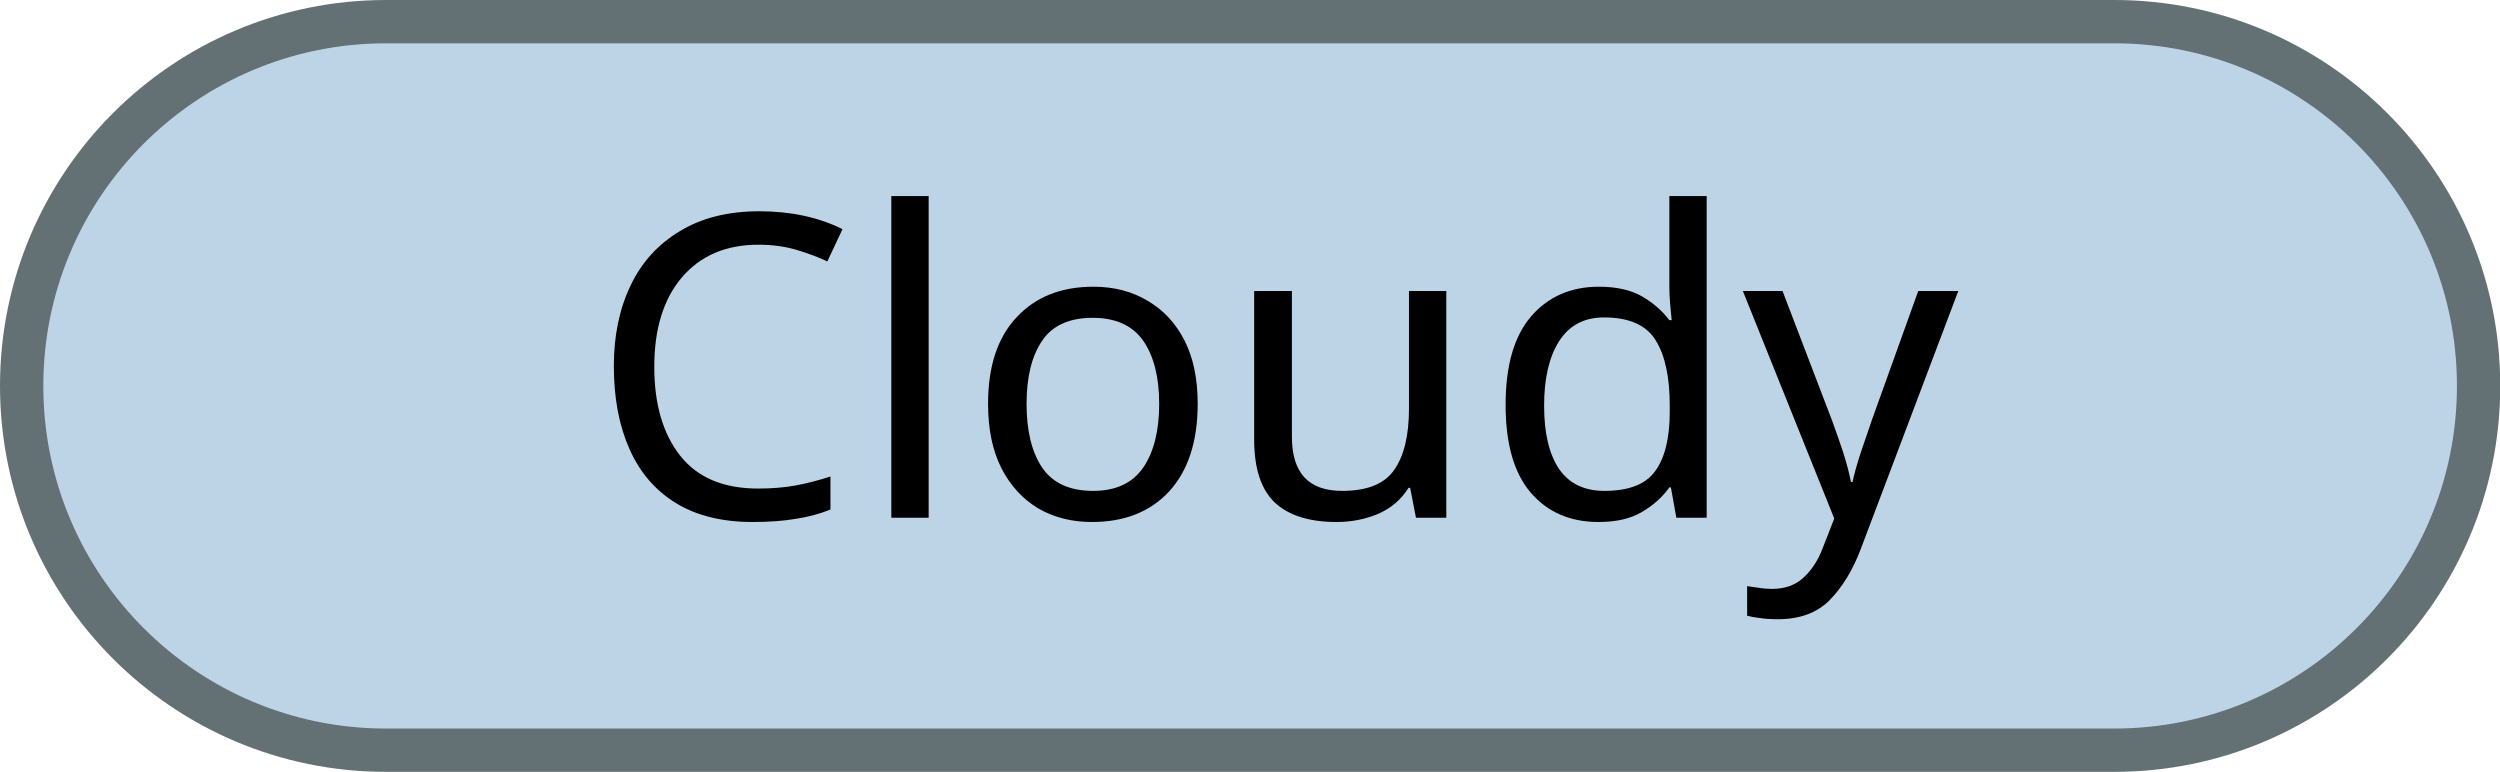
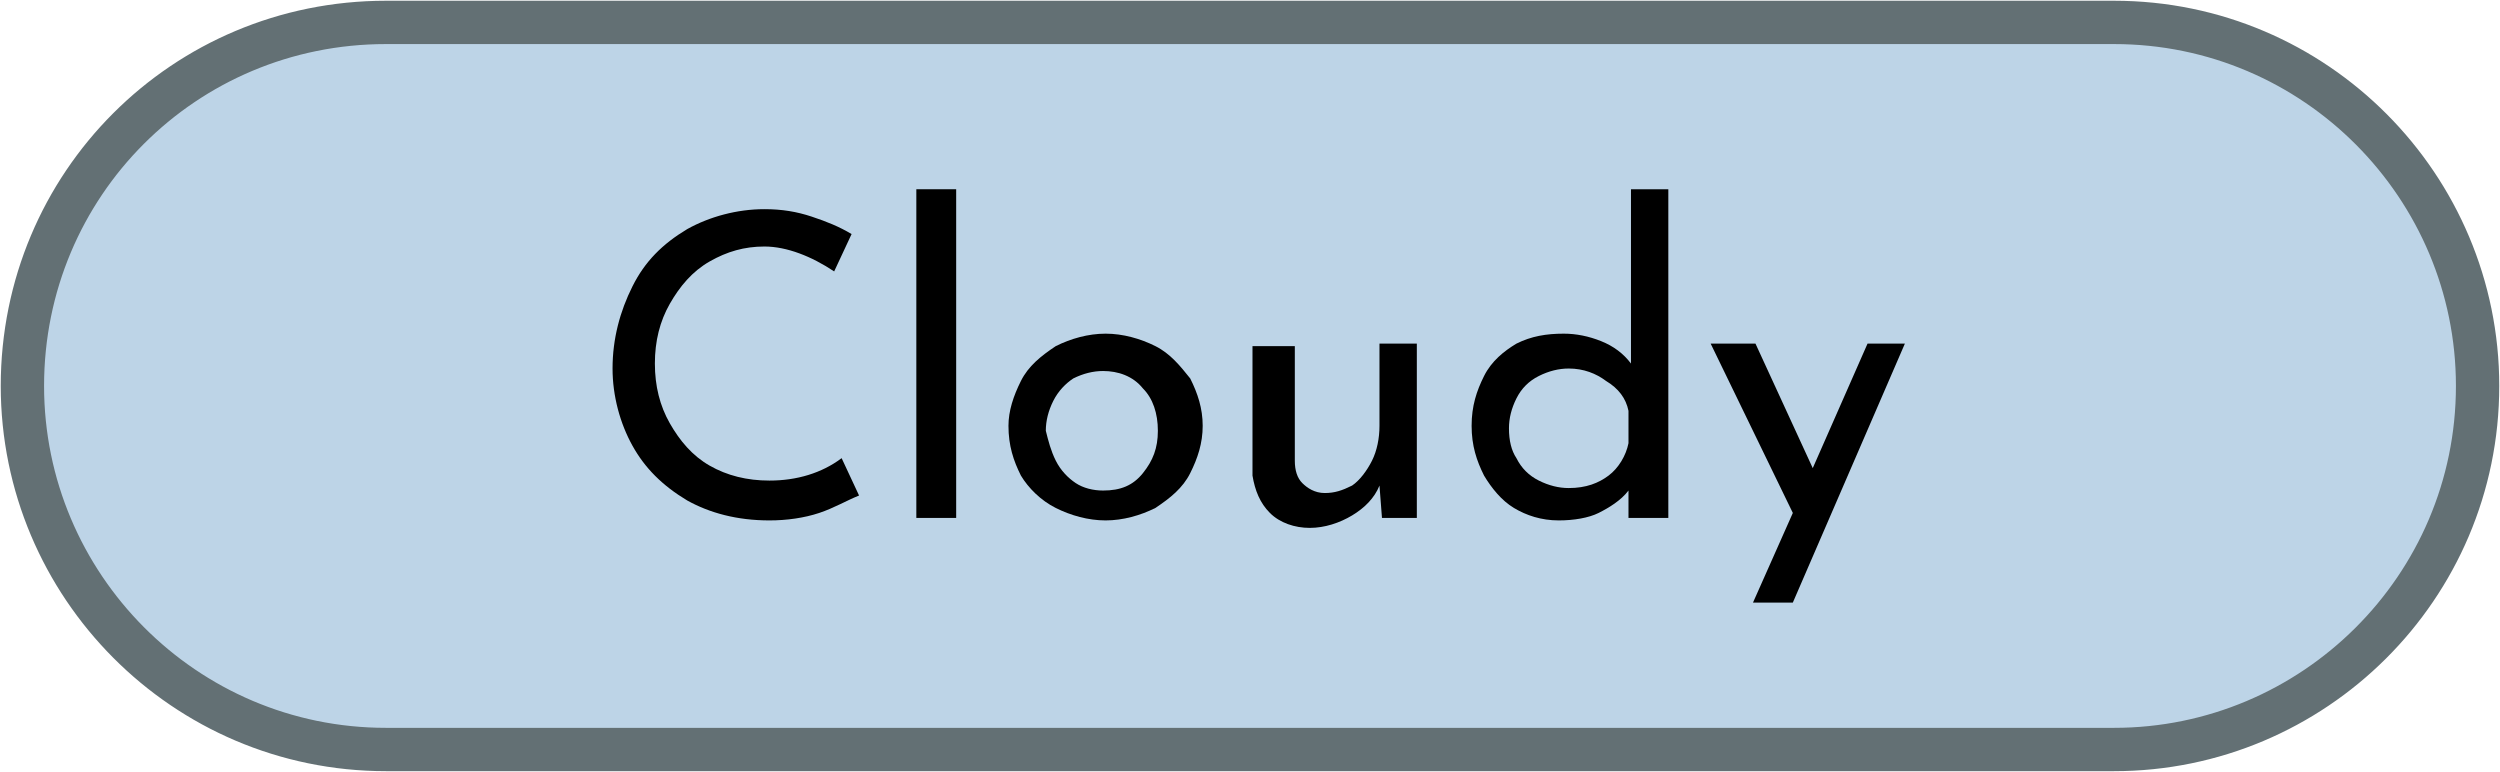
- <svg xmlns="http://www.w3.org/2000/svg" viewBox="0 0 100.44 31.01">
-   <defs>
-     <style>.cls-1{fill:#bdd4e7;stroke:#637074;stroke-miterlimit:10;stroke-width:1.74px;}.cls-2{font-size:17px;font-family:JosefinSans-Regular, Josefin Sans;}</style>
-   </defs>
-   <g id="Layer_2" data-name="Layer 2">
-     <g id="Layer_5" data-name="Layer 5">
+ <svg xmlns="http://www.w3.org/2000/svg" version="1.1" id="Layer_1" x="0px" y="0px" viewBox="0 0 100.4 31" style="enable-background:new 0 0 100.4 31;" xml:space="preserve">
+   <style type="text/css">
+ 	.st0{fill:#BDD4E7;stroke:#637074;stroke-width:1.74;stroke-miterlimit:10;}
+ 	.st1{enable-background:new    ;}
+ </style>
+   <g id="Layer_2_1_">
+     <g id="Layer_5">
      <g id="CLoudyHover">
-         <rect class="cls-1" x="0.87" y="0.87" width="98.71" height="29.27" rx="14.64" ry="14.64" />
-         <text class="cls-2" transform="translate(23.63 20.8)">Cloudy</text>
+         <path class="st0" d="M15.5,0.9h69.4c8.1,0,14.6,6.6,14.6,14.6v0c0,8.1-6.6,14.6-14.6,14.6H15.5c-8.1,0-14.6-6.6-14.6-14.6v0     C0.9,7.4,7.4,0.9,15.5,0.9z" />
+         <g class="st1">
+           <path d="M32.9,20.6c-0.6,0.2-1.3,0.3-2,0.3c-1.3,0-2.4-0.3-3.3-0.8c-1-0.6-1.7-1.3-2.2-2.2c-0.5-0.9-0.8-2-0.8-3.1      c0-1.2,0.3-2.3,0.8-3.3c0.5-1,1.2-1.7,2.2-2.3c0.9-0.5,2-0.8,3.1-0.8c0.7,0,1.3,0.1,1.9,0.3c0.6,0.2,1.1,0.4,1.6,0.7l-0.7,1.5      c-0.9-0.6-1.9-1-2.8-1c-0.8,0-1.5,0.2-2.2,0.6s-1.2,1-1.6,1.7c-0.4,0.7-0.6,1.5-0.6,2.4c0,0.9,0.2,1.7,0.6,2.4s0.9,1.3,1.6,1.7      c0.7,0.4,1.5,0.6,2.4,0.6c1.1,0,2.1-0.3,2.9-0.9l0.7,1.5C34,20.1,33.5,20.4,32.9,20.6z" />
+           <path d="M38.4,7.6v13.2h-1.6V7.6H38.4z" />
+           <path d="M41,15.3c0.3-0.6,0.8-1,1.4-1.4c0.6-0.3,1.3-0.5,2-0.5s1.4,0.2,2,0.5c0.6,0.3,1,0.8,1.4,1.3c0.3,0.6,0.5,1.2,0.5,1.9      s-0.2,1.3-0.5,1.9c-0.3,0.6-0.8,1-1.4,1.4c-0.6,0.3-1.3,0.5-2,0.5c-0.7,0-1.4-0.2-2-0.5s-1.1-0.8-1.4-1.3      c-0.3-0.6-0.5-1.2-0.5-2C40.5,16.5,40.7,15.9,41,15.3z M42.4,18.5c0.2,0.4,0.5,0.7,0.8,0.9c0.3,0.2,0.7,0.3,1.1,0.3      c0.7,0,1.2-0.2,1.6-0.7s0.6-1,0.6-1.7c0-0.7-0.2-1.3-0.6-1.7c-0.4-0.5-1-0.7-1.6-0.7c-0.4,0-0.8,0.1-1.2,0.3      c-0.3,0.2-0.6,0.5-0.8,0.9c-0.2,0.4-0.3,0.8-0.3,1.2C42.1,17.7,42.2,18.1,42.4,18.5z" />
+           <path d="M56.9,13.8v7h-1.4l-0.1-1.3c-0.2,0.5-0.6,0.9-1.1,1.2c-0.5,0.3-1.1,0.5-1.7,0.5c-0.6,0-1.2-0.2-1.6-0.6      c-0.4-0.4-0.6-0.9-0.7-1.5v-5.2H52v4.6c0,0.4,0.1,0.7,0.3,0.9s0.5,0.4,0.9,0.4c0.4,0,0.7-0.1,1.1-0.3c0.3-0.2,0.6-0.6,0.8-1      c0.2-0.4,0.3-0.9,0.3-1.4v-3.3H56.9z" />
+           <path d="M67,7.6v13.2h-1.6v-1.1c-0.3,0.4-0.8,0.7-1.2,0.9s-1,0.3-1.6,0.3c-0.7,0-1.3-0.2-1.8-0.5c-0.5-0.3-0.9-0.8-1.2-1.3      c-0.3-0.6-0.5-1.2-0.5-2c0-0.8,0.2-1.4,0.5-2c0.3-0.6,0.8-1,1.3-1.3c0.6-0.3,1.2-0.4,1.9-0.4c0.5,0,1,0.1,1.5,0.3      c0.5,0.2,0.9,0.5,1.2,0.9V7.6H67z M64.6,19.1c0.4-0.3,0.7-0.8,0.8-1.3v-1.3c-0.1-0.5-0.4-0.9-0.9-1.2c-0.4-0.3-0.9-0.5-1.5-0.5      c-0.4,0-0.8,0.1-1.2,0.3c-0.4,0.2-0.7,0.5-0.9,0.9c-0.2,0.4-0.3,0.8-0.3,1.2c0,0.5,0.1,0.9,0.3,1.2c0.2,0.4,0.5,0.7,0.9,0.9      c0.4,0.2,0.8,0.3,1.2,0.3C63.7,19.6,64.2,19.4,64.6,19.1z" />
+           <path d="M76.5,13.8l-4.5,10.4h-1.6l1.6-3.6l-3.3-6.8h1.8l2.3,5l2.2-5H76.5z" />
+         </g>
      </g>
    </g>
  </g>
</svg>
